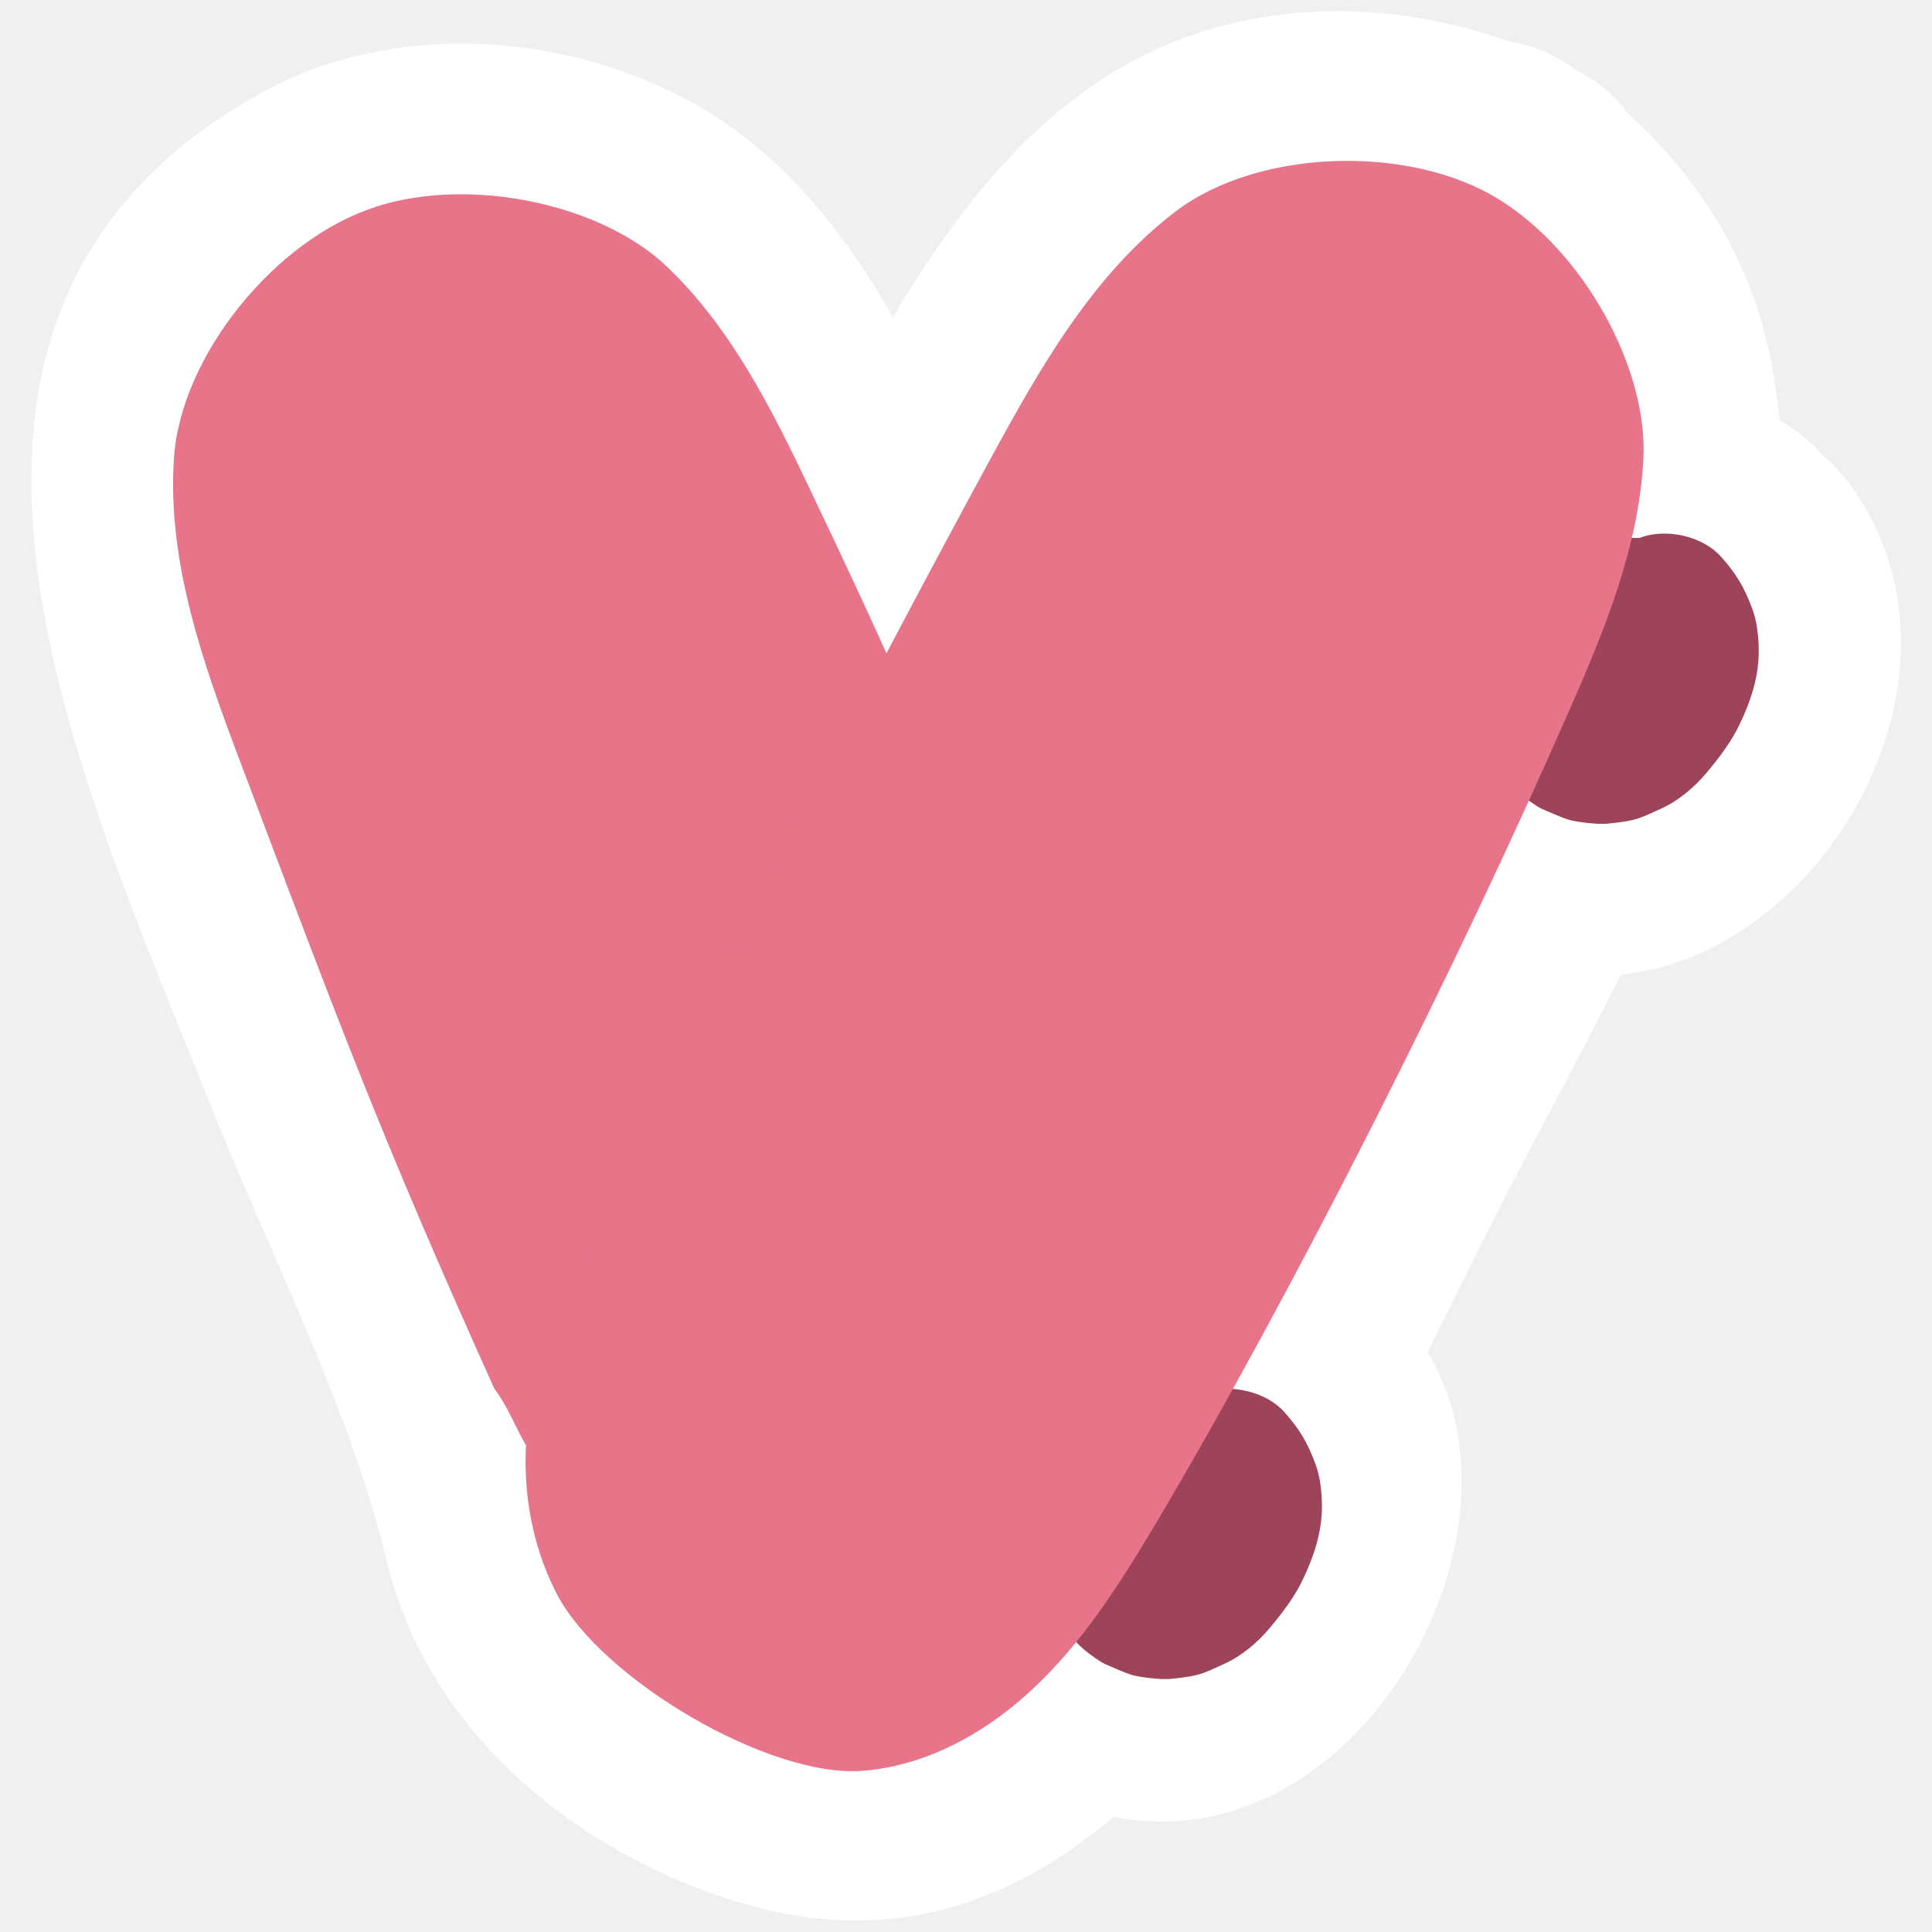
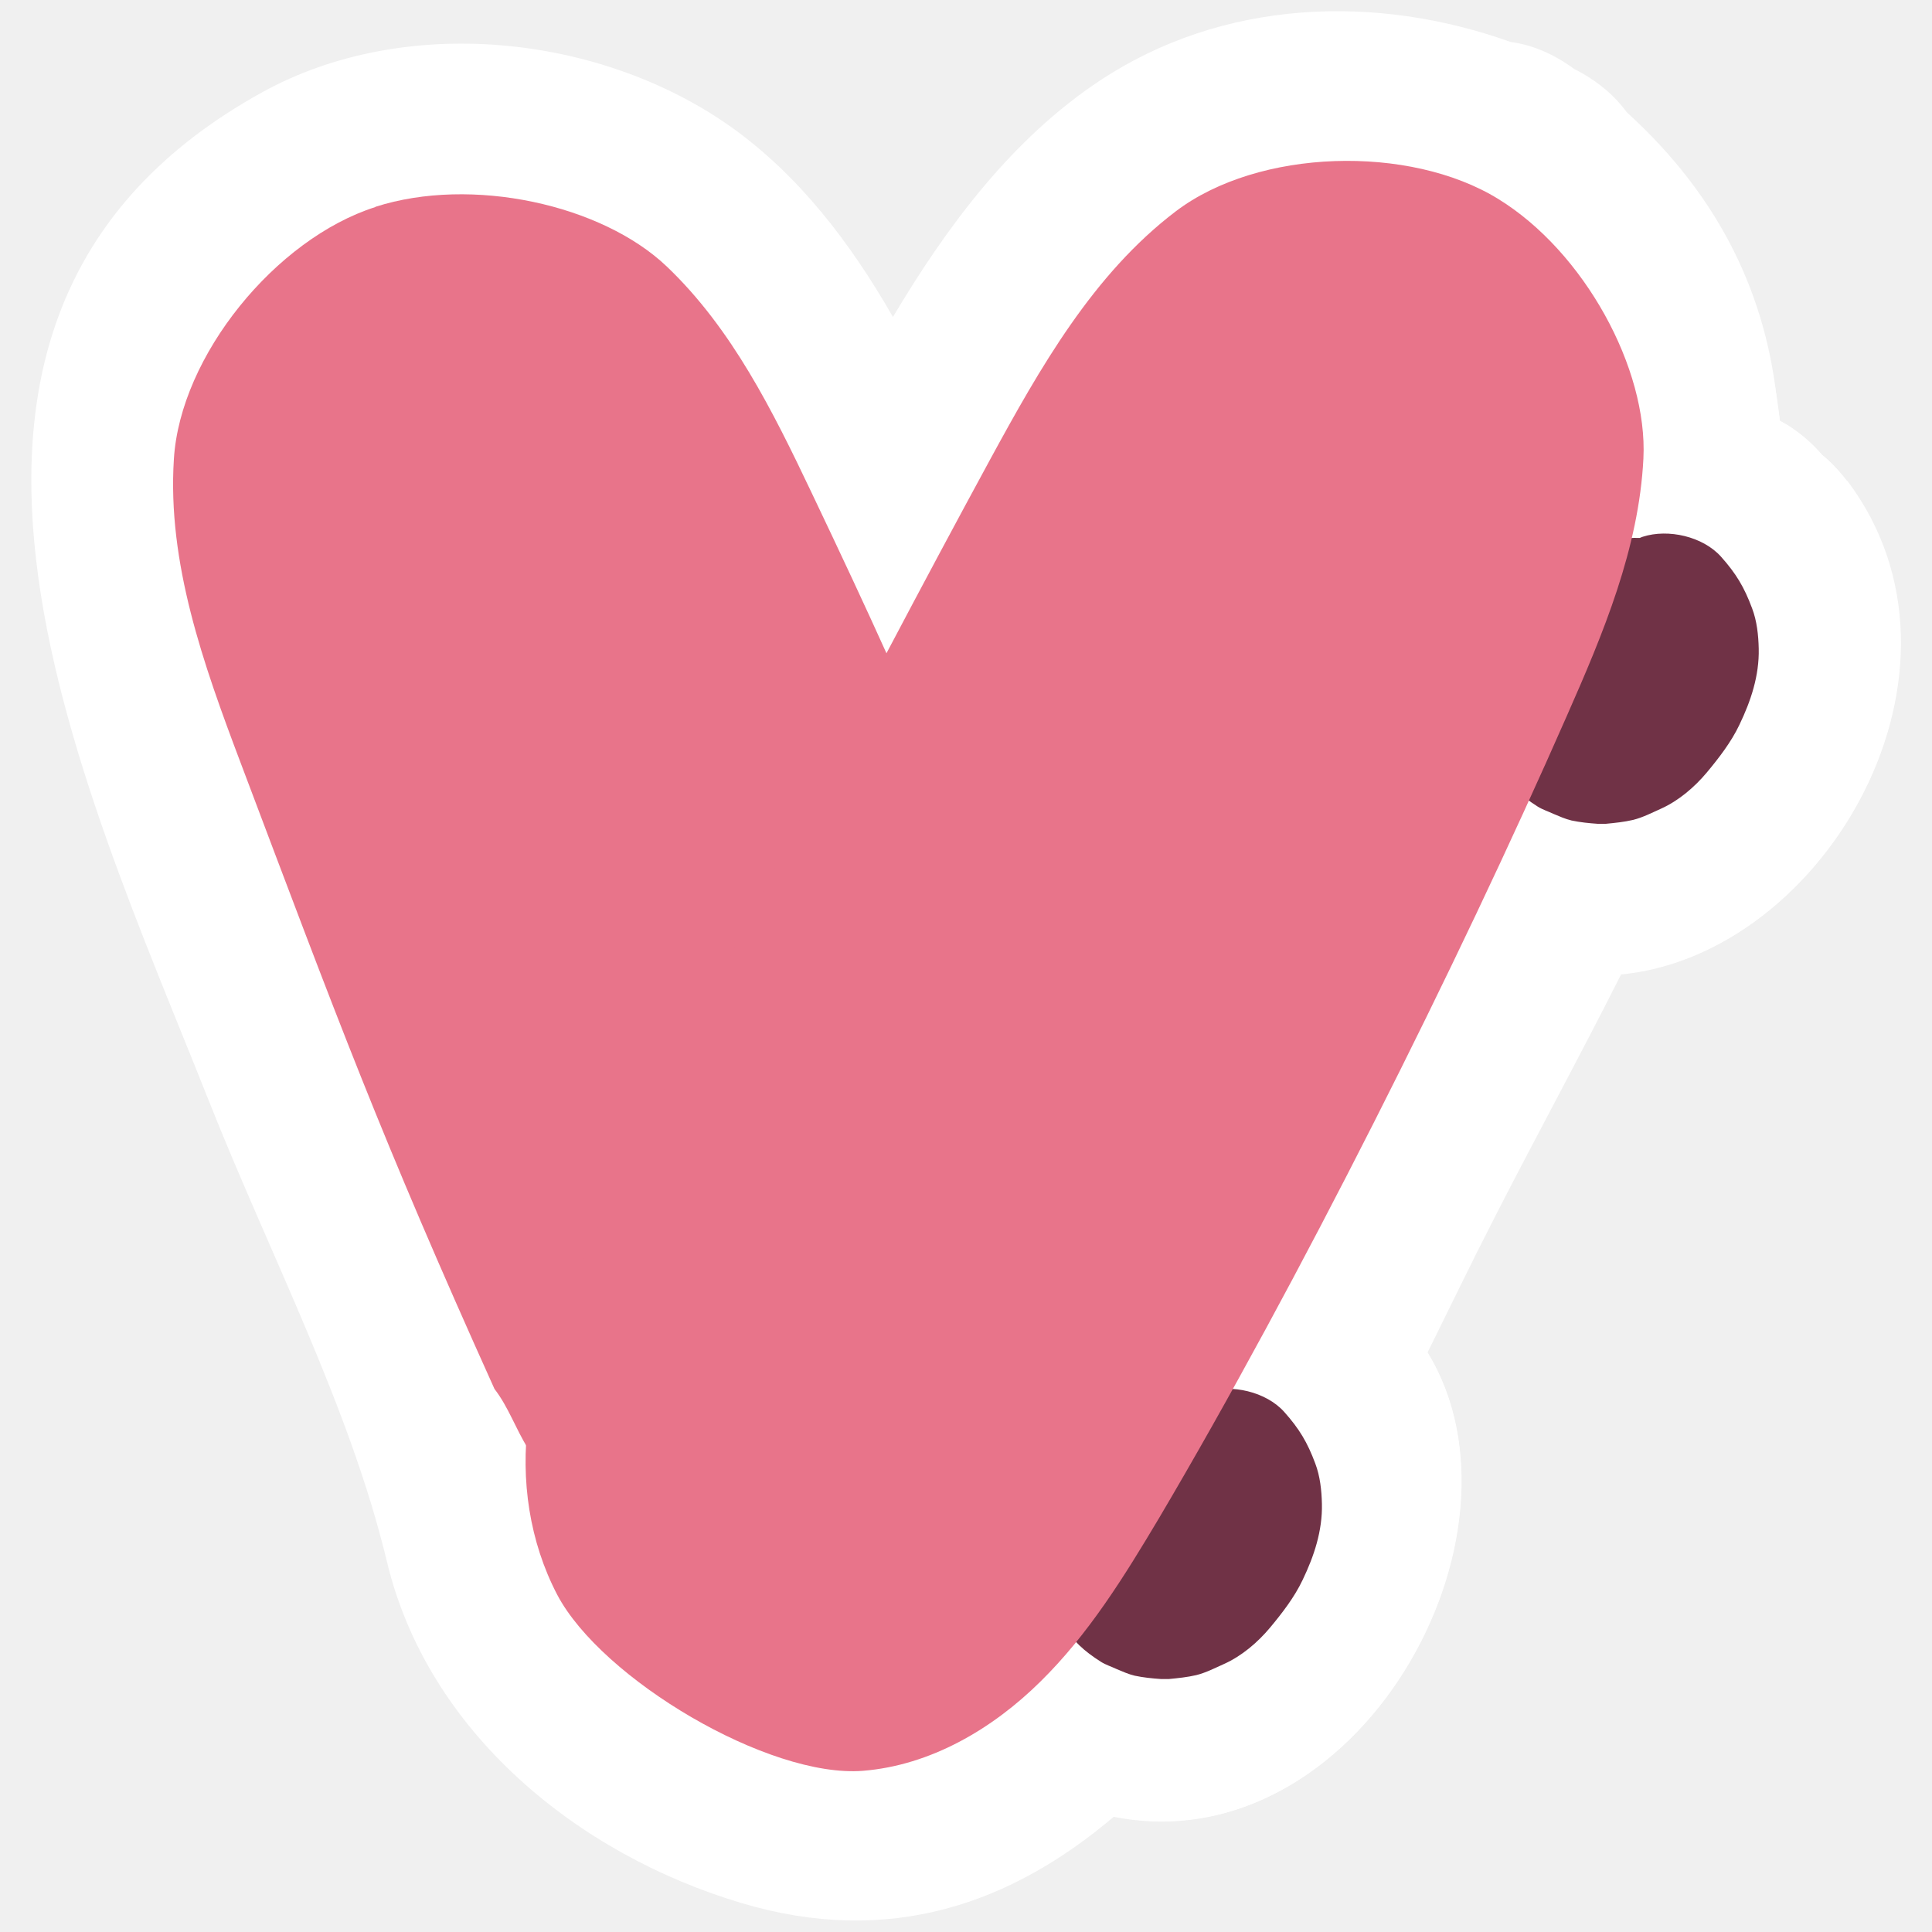
<svg xmlns="http://www.w3.org/2000/svg" id="Calque_3" data-name="Calque 3" viewBox="0 0 64 64">
  <defs>
    <style>
      .cls-1 {
        fill: #9e445a;
      }

      .cls-2 {
        fill: #fff;
      }

      .cls-3 {
        fill: #e8748a;
      }

      .cls-4 {
+         fill: #703246;
+       }
+ 
+       .cls-5 {
        fill: #e56578;
      }
    </style>
  </defs>
  <path class="cls-2" d="M61.18,15.93c-.26-.34-.53-.62-.83-.87-.27-.31-.58-.6-.96-.86-.14-.1-.28-.18-.43-.26-.85-7.9-7.22-14.35-16.08-13.34-11.2,1.27-15.78,14.72-20.26,23.4-4.29,8.31-13.13,20.45-8.87,30.14,1.83,4.16,6.05,7.18,10.3,8.6,4.68,1.57,9.02.24,12.59-2.61,8.28,1.9,14.57-9.48,10.49-15.56,2.14-4.04,4.19-8.13,6.15-12.26,6.98-.3,12.71-10,7.89-16.37Z" />
  <path class="cls-1" d="M57.01,18.44c-.6-.67-1.75-.93-2.59-.66-.04.01-.07.03-.1.04-.51-.02-1.04.07-1.45.37-.91.67-1.8,1.4-2.51,2.28-.51.63-.98,1.28-1.17,2.09-.15.64-.13,1.19-.01,1.82.07.4.25.8.48,1.12.39.55.7.85,1.28,1.22.16.1.35.16.52.24.19.08.39.17.6.22.28.06.58.09.87.11.09,0,.18,0,.26,0,.31-.03.61-.06.91-.13.32-.08.63-.24.92-.37.58-.26,1.11-.71,1.52-1.2.4-.48.81-1.01,1.08-1.58.38-.79.66-1.63.64-2.52-.01-.45-.06-.92-.22-1.34-.26-.7-.53-1.15-1.03-1.71Z" />
  <path class="cls-1" d="M42.54,46.77c-.6-.67-1.75-.93-2.59-.66-.04.01-.07.03-.1.04-.51-.02-1.04.07-1.45.37-.91.67-1.8,1.4-2.51,2.28-.51.63-.98,1.28-1.17,2.09-.15.64-.13,1.19-.01,1.82.07.4.25.8.48,1.12.39.55.7.85,1.28,1.22.16.1.35.16.52.24.19.08.39.17.6.22.28.06.58.09.87.11.09,0,.18,0,.26,0,.31-.03.61-.06.91-.13.32-.08.63-.24.92-.37.58-.26,1.11-.71,1.52-1.2.4-.48.81-1.01,1.08-1.58.38-.79.66-1.63.64-2.52-.01-.45-.06-.92-.22-1.34-.26-.7-.53-1.15-1.03-1.71Z" />
-   <path class="cls-4" d="M49.63,6.59c-2.94-1.81-7.94-1.67-10.68.41-2.74,2.08-4.5,5.19-6.15,8.22-4.38,8.06-9.85,18.65-13.72,26.97-.15.75-.54,1.39-.77,2.12-.28.91-.54,1.83-.81,2.74-.26,1.98.04,4.02.96,5.78,1.47,2.79,7.01,6.08,10.13,5.83,2.23-.18,4.28-1.38,5.87-2.95,1.6-1.57,2.79-3.5,3.94-5.43,4.59-7.77,9.88-18.31,13.51-26.58,1.2-2.72,2.38-5.53,2.53-8.51s-1.96-6.85-4.81-8.6Z" />
+   <path class="cls-5" d="M49.63,6.59c-2.94-1.81-7.94-1.67-10.68.41-2.74,2.08-4.5,5.19-6.15,8.22-4.38,8.06-9.85,18.65-13.72,26.97-.15.75-.54,1.39-.77,2.12-.28.91-.54,1.83-.81,2.74-.26,1.98.04,4.02.96,5.78,1.47,2.79,7.01,6.08,10.13,5.83,2.23-.18,4.28-1.38,5.87-2.95,1.6-1.57,2.79-3.5,3.94-5.43,4.59-7.77,9.88-18.31,13.51-26.58,1.2-2.72,2.38-5.53,2.53-8.51s-1.96-6.85-4.81-8.6Z" />
  <path class="cls-2" d="M61.18,15.93c-.26-.34-.53-.62-.83-.87-.27-.31-.58-.6-.96-.86-.14-.1-.28-.18-.43-.26-.02-.18-.06-.36-.08-.53-.35-3.51-1.82-6.81-4.99-9.69-.41-.56-.98-1.05-1.75-1.44-.71-.52-1.42-.8-2.1-.89C45.57-.21,40.5-.03,36.42,2.68c-2.86,1.9-5.01,4.74-6.84,7.82-1.41-2.46-3.11-4.69-5.37-6.3C19.87,1.13,13.41.45,8.68,3.06c-13.37,7.39-6,22.73-1.78,33.36,2.03,5.13,4.68,10.16,5.92,15.32,1.35,5.63,6.3,9.68,11.74,11.3,4.92,1.47,8.96.01,12.35-2.87,8.05,1.6,14.11-9.29,10.38-15.37.77-1.55,1.48-3.03,2.15-4.33,1.3-2.56,2.82-5.33,4.27-8.21,6.79-.65,12.2-10.09,7.48-16.34ZM11.94,13.23c1.39-1.69,3.59-2.29,5.65-1.36,3.01,1.35,4.87,5.94,6.32,9.58-.43.88-.85,1.74-1.27,2.55-1.6,3.1-3.83,6.73-5.78,10.57-1.74-4.32-3.5-8.68-4.96-13.1-.91-2.75-1.99-5.77.04-8.24Z" />
-   <path class="cls-1" d="M57.01,18.44c-.6-.67-1.75-.93-2.59-.66-.04.01-.07.03-.1.04-.51-.02-1.04.07-1.45.37-.91.67-1.8,1.4-2.51,2.28-.51.63-.98,1.28-1.17,2.09-.15.64-.13,1.19-.01,1.82.07.4.25.8.48,1.12.39.55.7.85,1.28,1.22.16.1.35.16.52.24.19.08.39.17.6.22.28.06.58.09.87.11.09,0,.18,0,.26,0,.31-.03.61-.06.91-.13.32-.08.63-.24.92-.37.58-.26,1.11-.71,1.52-1.2.4-.48.81-1.01,1.08-1.58.38-.79.66-1.63.64-2.52-.01-.45-.06-.92-.22-1.34-.26-.7-.53-1.15-1.03-1.71Z" />
-   <path class="cls-1" d="M42.54,46.77c-.6-.67-1.75-.93-2.59-.66-.04.01-.07.03-.1.04-.51-.02-1.04.07-1.45.37-.91.67-1.8,1.4-2.51,2.28-.51.63-.98,1.28-1.17,2.09-.15.64-.13,1.19-.01,1.82.07.4.25.8.48,1.12.39.55.7.85,1.28,1.22.16.1.35.16.52.24.19.08.39.17.6.22.28.06.58.09.87.11.09,0,.18,0,.26,0,.31-.03.61-.06.91-.13.32-.08.63-.24.92-.37.58-.26,1.11-.71,1.52-1.2.4-.48.81-1.01,1.08-1.58.38-.79.66-1.63.64-2.52-.01-.45-.06-.92-.22-1.34-.26-.7-.53-1.15-1.03-1.71Z" />
+   <path class="cls-4" d="M57.01,18.44c-.6-.67-1.75-.93-2.59-.66-.04.01-.07.03-.1.04-.51-.02-1.04.07-1.45.37-.91.67-1.8,1.4-2.51,2.28-.51.63-.98,1.28-1.17,2.09-.15.64-.13,1.19-.01,1.82.07.4.25.8.48,1.12.39.55.7.85,1.28,1.22.16.1.35.16.52.24.19.08.39.17.6.22.28.06.58.09.87.11.09,0,.18,0,.26,0,.31-.03.61-.06.91-.13.32-.08.63-.24.92-.37.58-.26,1.11-.71,1.52-1.2.4-.48.81-1.01,1.08-1.58.38-.79.66-1.63.64-2.52-.01-.45-.06-.92-.22-1.34-.26-.7-.53-1.15-1.03-1.71Z" />
+   <path class="cls-4" d="M42.54,46.77c-.6-.67-1.75-.93-2.59-.66-.04.01-.07.03-.1.04-.51-.02-1.04.07-1.45.37-.91.67-1.8,1.4-2.51,2.28-.51.63-.98,1.28-1.17,2.09-.15.64-.13,1.19-.01,1.82.07.4.25.8.48,1.12.39.55.7.85,1.28,1.22.16.1.35.16.52.24.19.08.39.17.6.22.28.06.58.09.87.11.09,0,.18,0,.26,0,.31-.03.61-.06.91-.13.32-.08.63-.24.92-.37.58-.26,1.11-.71,1.52-1.2.4-.48.81-1.01,1.08-1.58.38-.79.66-1.63.64-2.52-.01-.45-.06-.92-.22-1.34-.26-.7-.53-1.15-1.03-1.71Z" />
  <path class="cls-3" d="M12.43,6.86c-3.29,1.05-6.46,4.92-6.67,8.35-.22,3.44.98,6.8,2.2,10.03,3.24,8.58,4.65,12.41,8.42,20.77.47.61.7,1.32,1.11,1.97.51.81,1.03,1.6,1.54,2.4,1.33,1.49,3.07,2.6,5.01,3.05,3.07.71,9.18-1.34,11.03-3.86,1.32-1.8,1.75-4.14,1.61-6.37-.15-2.23-.82-4.4-1.54-6.53-2.88-8.55-4.37-12.2-8.26-20.36-1.28-2.69-2.63-5.42-4.79-7.48s-6.47-3-9.65-1.98Z" />
  <path class="cls-3" d="M49.63,6.59c-2.94-1.81-7.94-1.67-10.68.41-2.74,2.08-4.5,5.19-6.15,8.22-4.38,8.06-9.85,18.65-13.72,26.97-.15.75-.54,1.39-.77,2.12-.28.91-.54,1.83-.81,2.74-.26,1.98.04,4.02.96,5.78,1.47,2.79,7.01,6.08,10.13,5.83,2.23-.18,4.28-1.38,5.87-2.95,1.6-1.57,2.79-3.5,3.94-5.43,4.59-7.77,9.88-18.31,13.51-26.58,1.2-2.72,2.38-5.53,2.53-8.51s-1.96-6.85-4.81-8.6Z" />
</svg>
